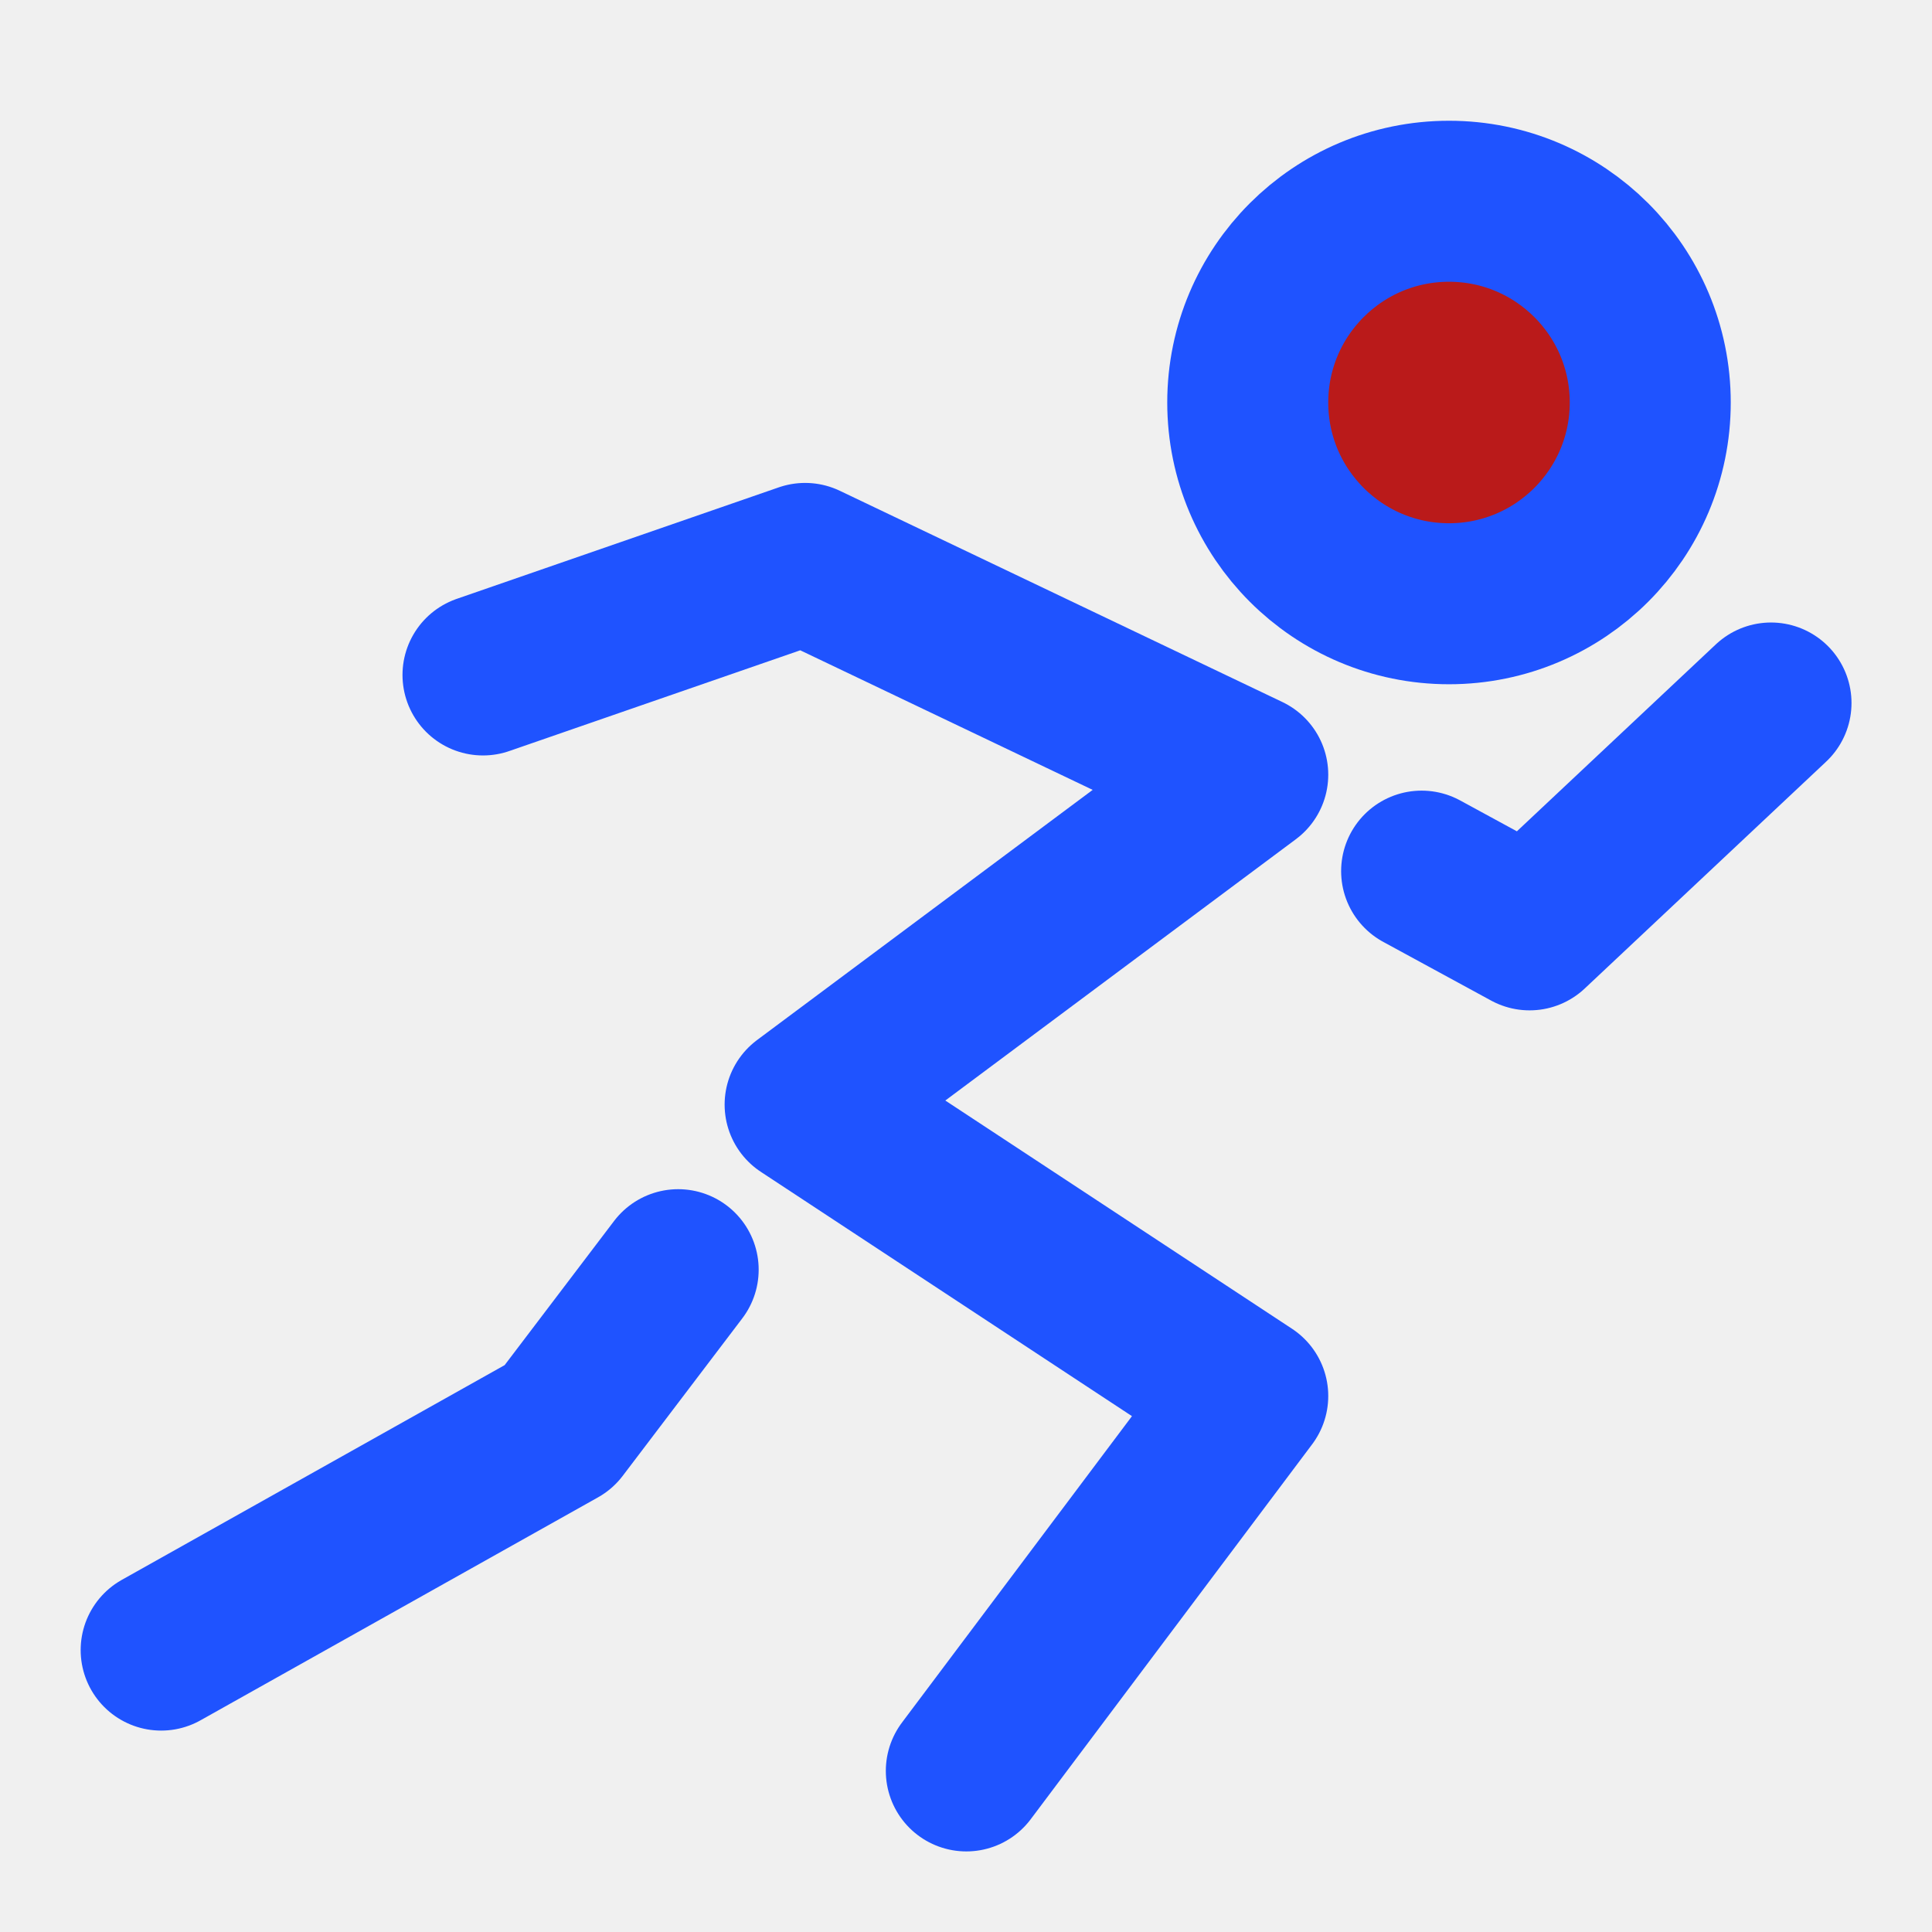
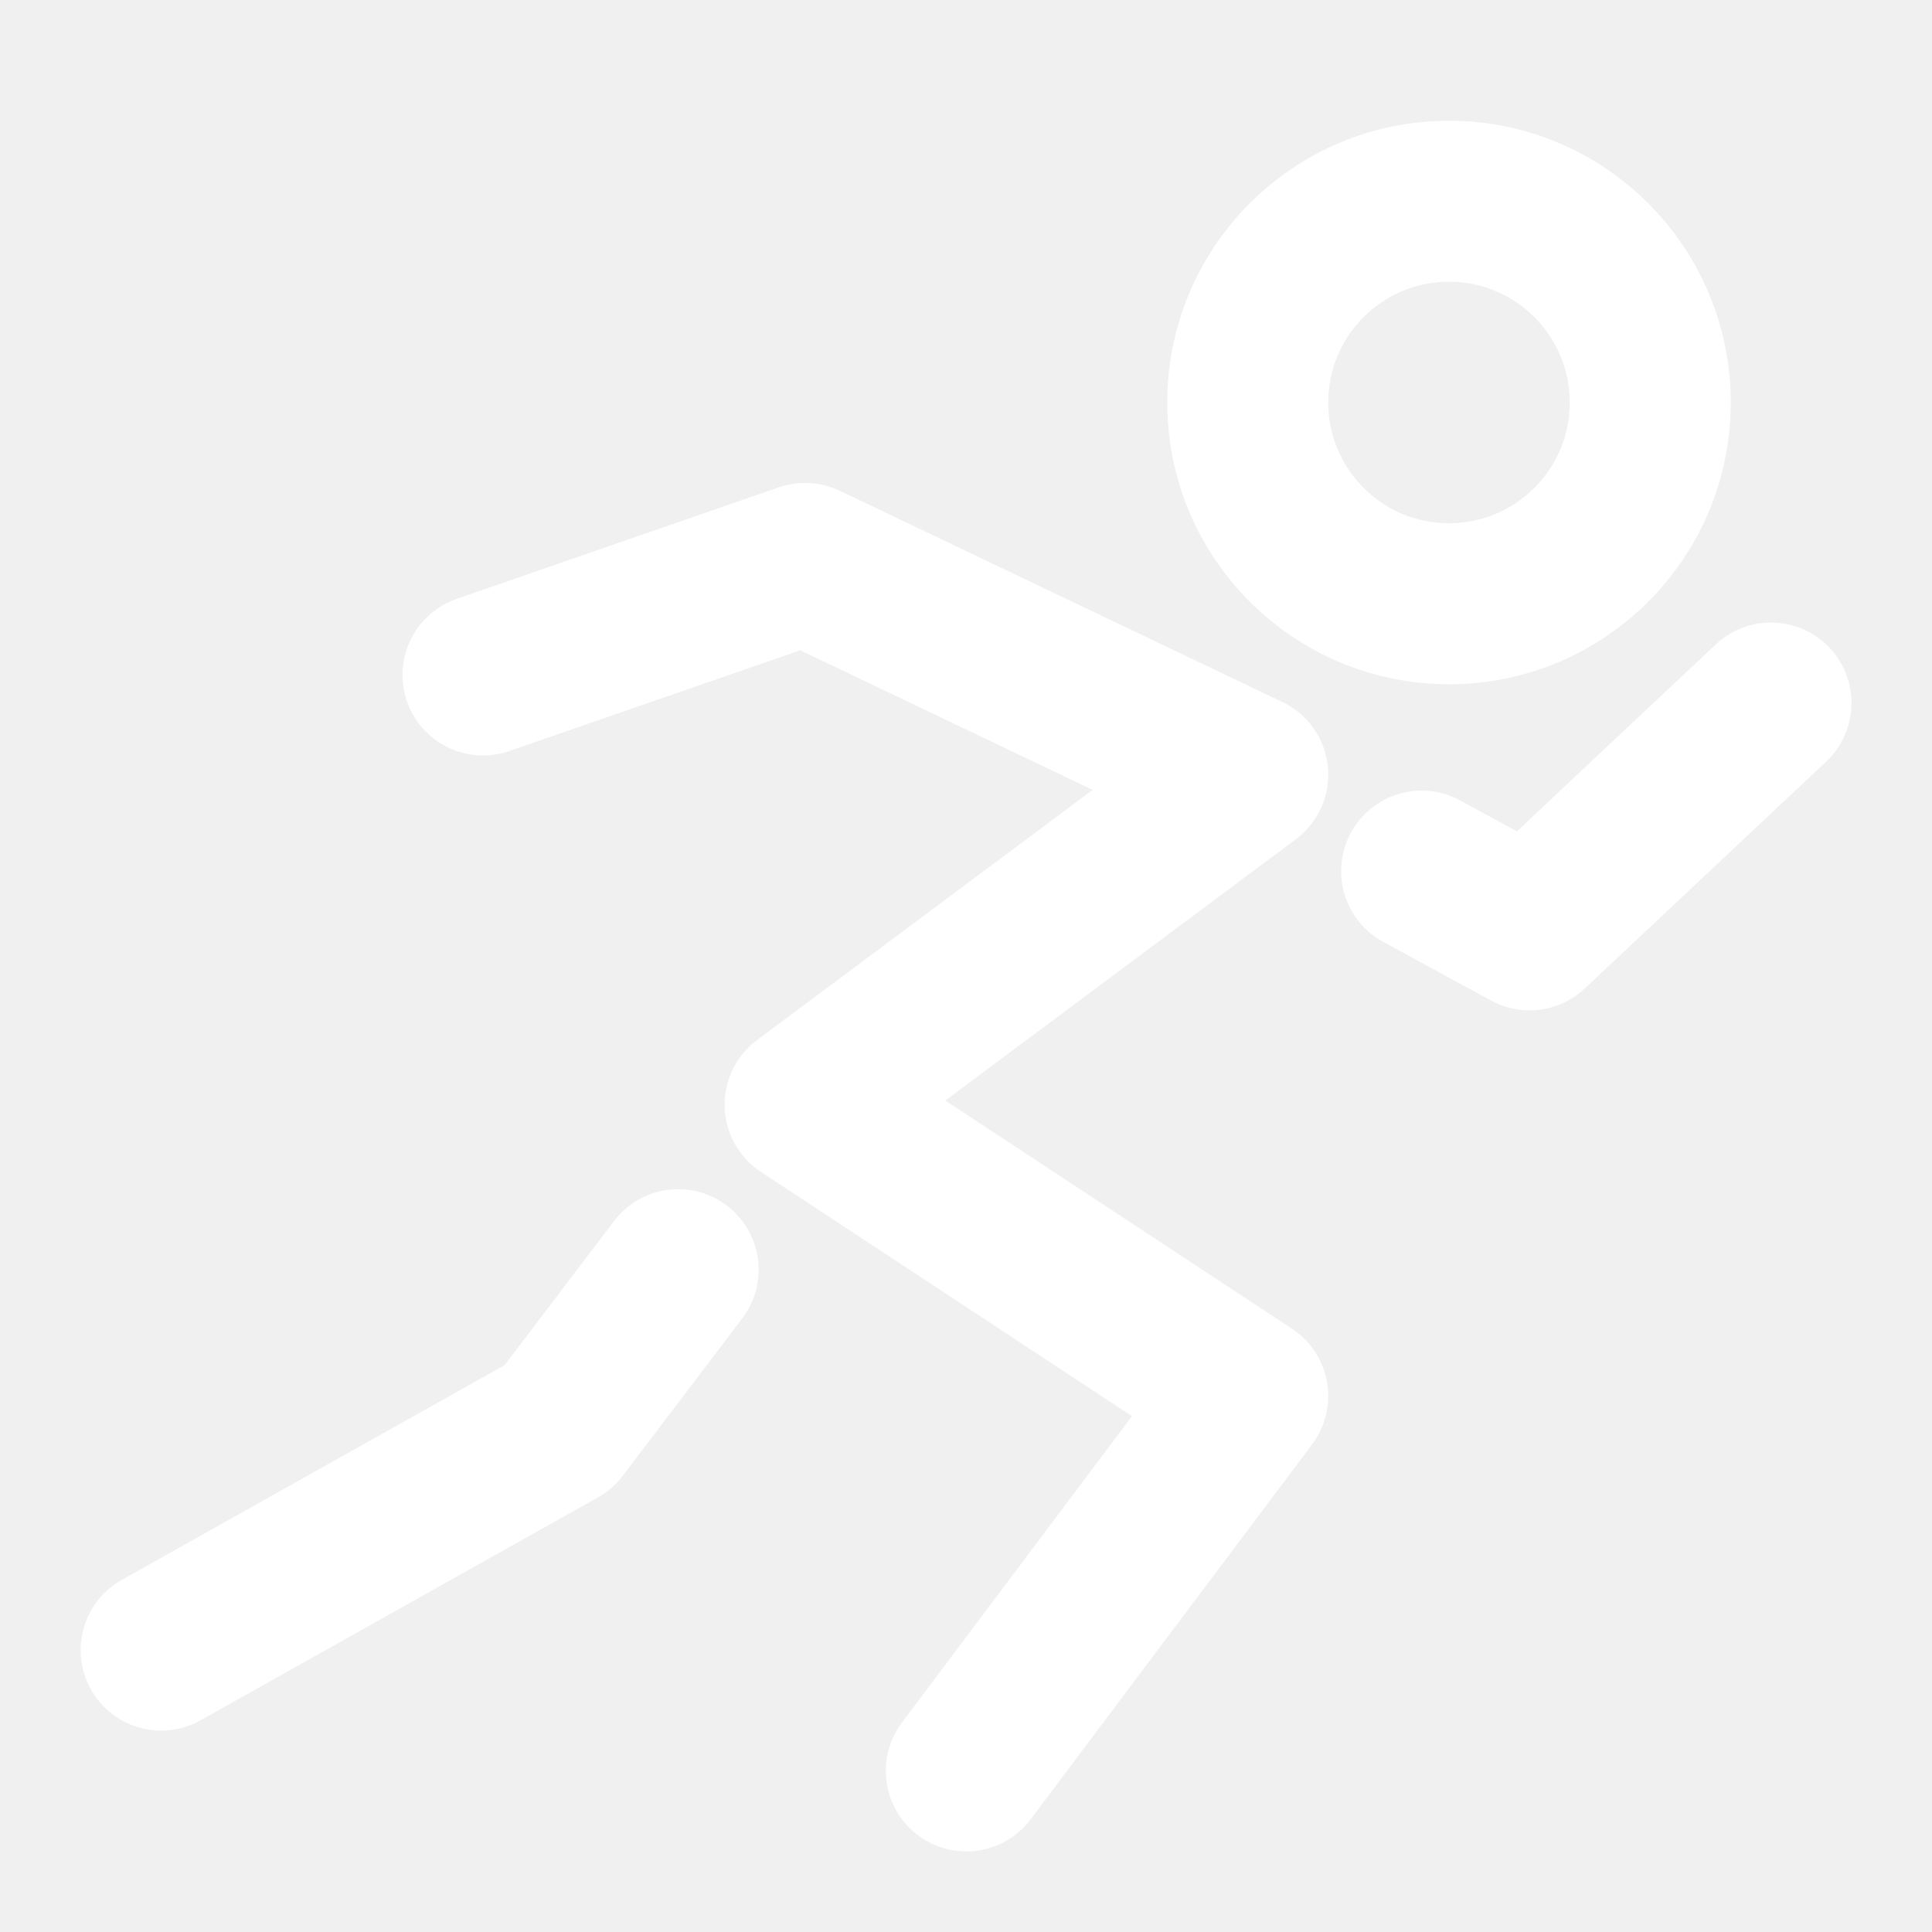
- <svg xmlns="http://www.w3.org/2000/svg" width="76px" height="76px" viewBox="0 0 48 48" fill="none">
+ <svg xmlns="http://www.w3.org/2000/svg" width="64px" height="64px" viewBox="0 0 48 48" fill="none">
  <g id="SVGRepo_bgCarrier" stroke-width="0" />
  <g id="SVGRepo_tracerCarrier" stroke-linecap="round" stroke-linejoin="round" />
  <g id="SVGRepo_iconCarrier">
    <rect width="48" height="48" fill="white" fill-opacity="0.01" />
-     <path d="M36 15C38.761 15 41 12.761 41 10C41 7.239 38.761 5 36 5C33.239 5 31 7.239 31 10C31 12.761 33.239 15 36 15Z" fill="#BA1A1A" stroke="#1f53ff" stroke-width="4" />
-     <path d="M12 16.769L20.003 13.998L31 19.247L20.003 27.444L31 34.683L24.008 43.998" stroke="#1f53ff" stroke-width="4" stroke-linecap="round" stroke-linejoin="round" />
-     <path d="M35.32 21.643L38.002 23.102L44 17.466" stroke="#1f53ff" stroke-width="4" stroke-linecap="round" stroke-linejoin="round" />
-     <path d="M16.849 31.545L13.879 35.457L4.004 40.996" stroke="#1f53ff" stroke-width="4" stroke-linecap="round" stroke-linejoin="round" />
+     <path d="M36 15C38.761 15 41 12.761 41 10C41 7.239 38.761 5 36 5C33.239 5 31 7.239 31 10C31 12.761 33.239 15 36 15Z" fill="#fffffffffff" stroke="#ffffff" stroke-width="4" />
+     <path d="M12 16.769L20.003 13.998L31 19.247L20.003 27.444L31 34.683L24.008 43.998" stroke="#ffffff" stroke-width="4" stroke-linecap="round" stroke-linejoin="round" />
+     <path d="M35.32 21.643L38.002 23.102L44 17.466" stroke="#ffffff" stroke-width="4" stroke-linecap="round" stroke-linejoin="round" />
+     <path d="M16.849 31.545L13.879 35.457L4.004 40.996" stroke="#ffffff" stroke-width="4" stroke-linecap="round" stroke-linejoin="round" />
  </g>
</svg>
